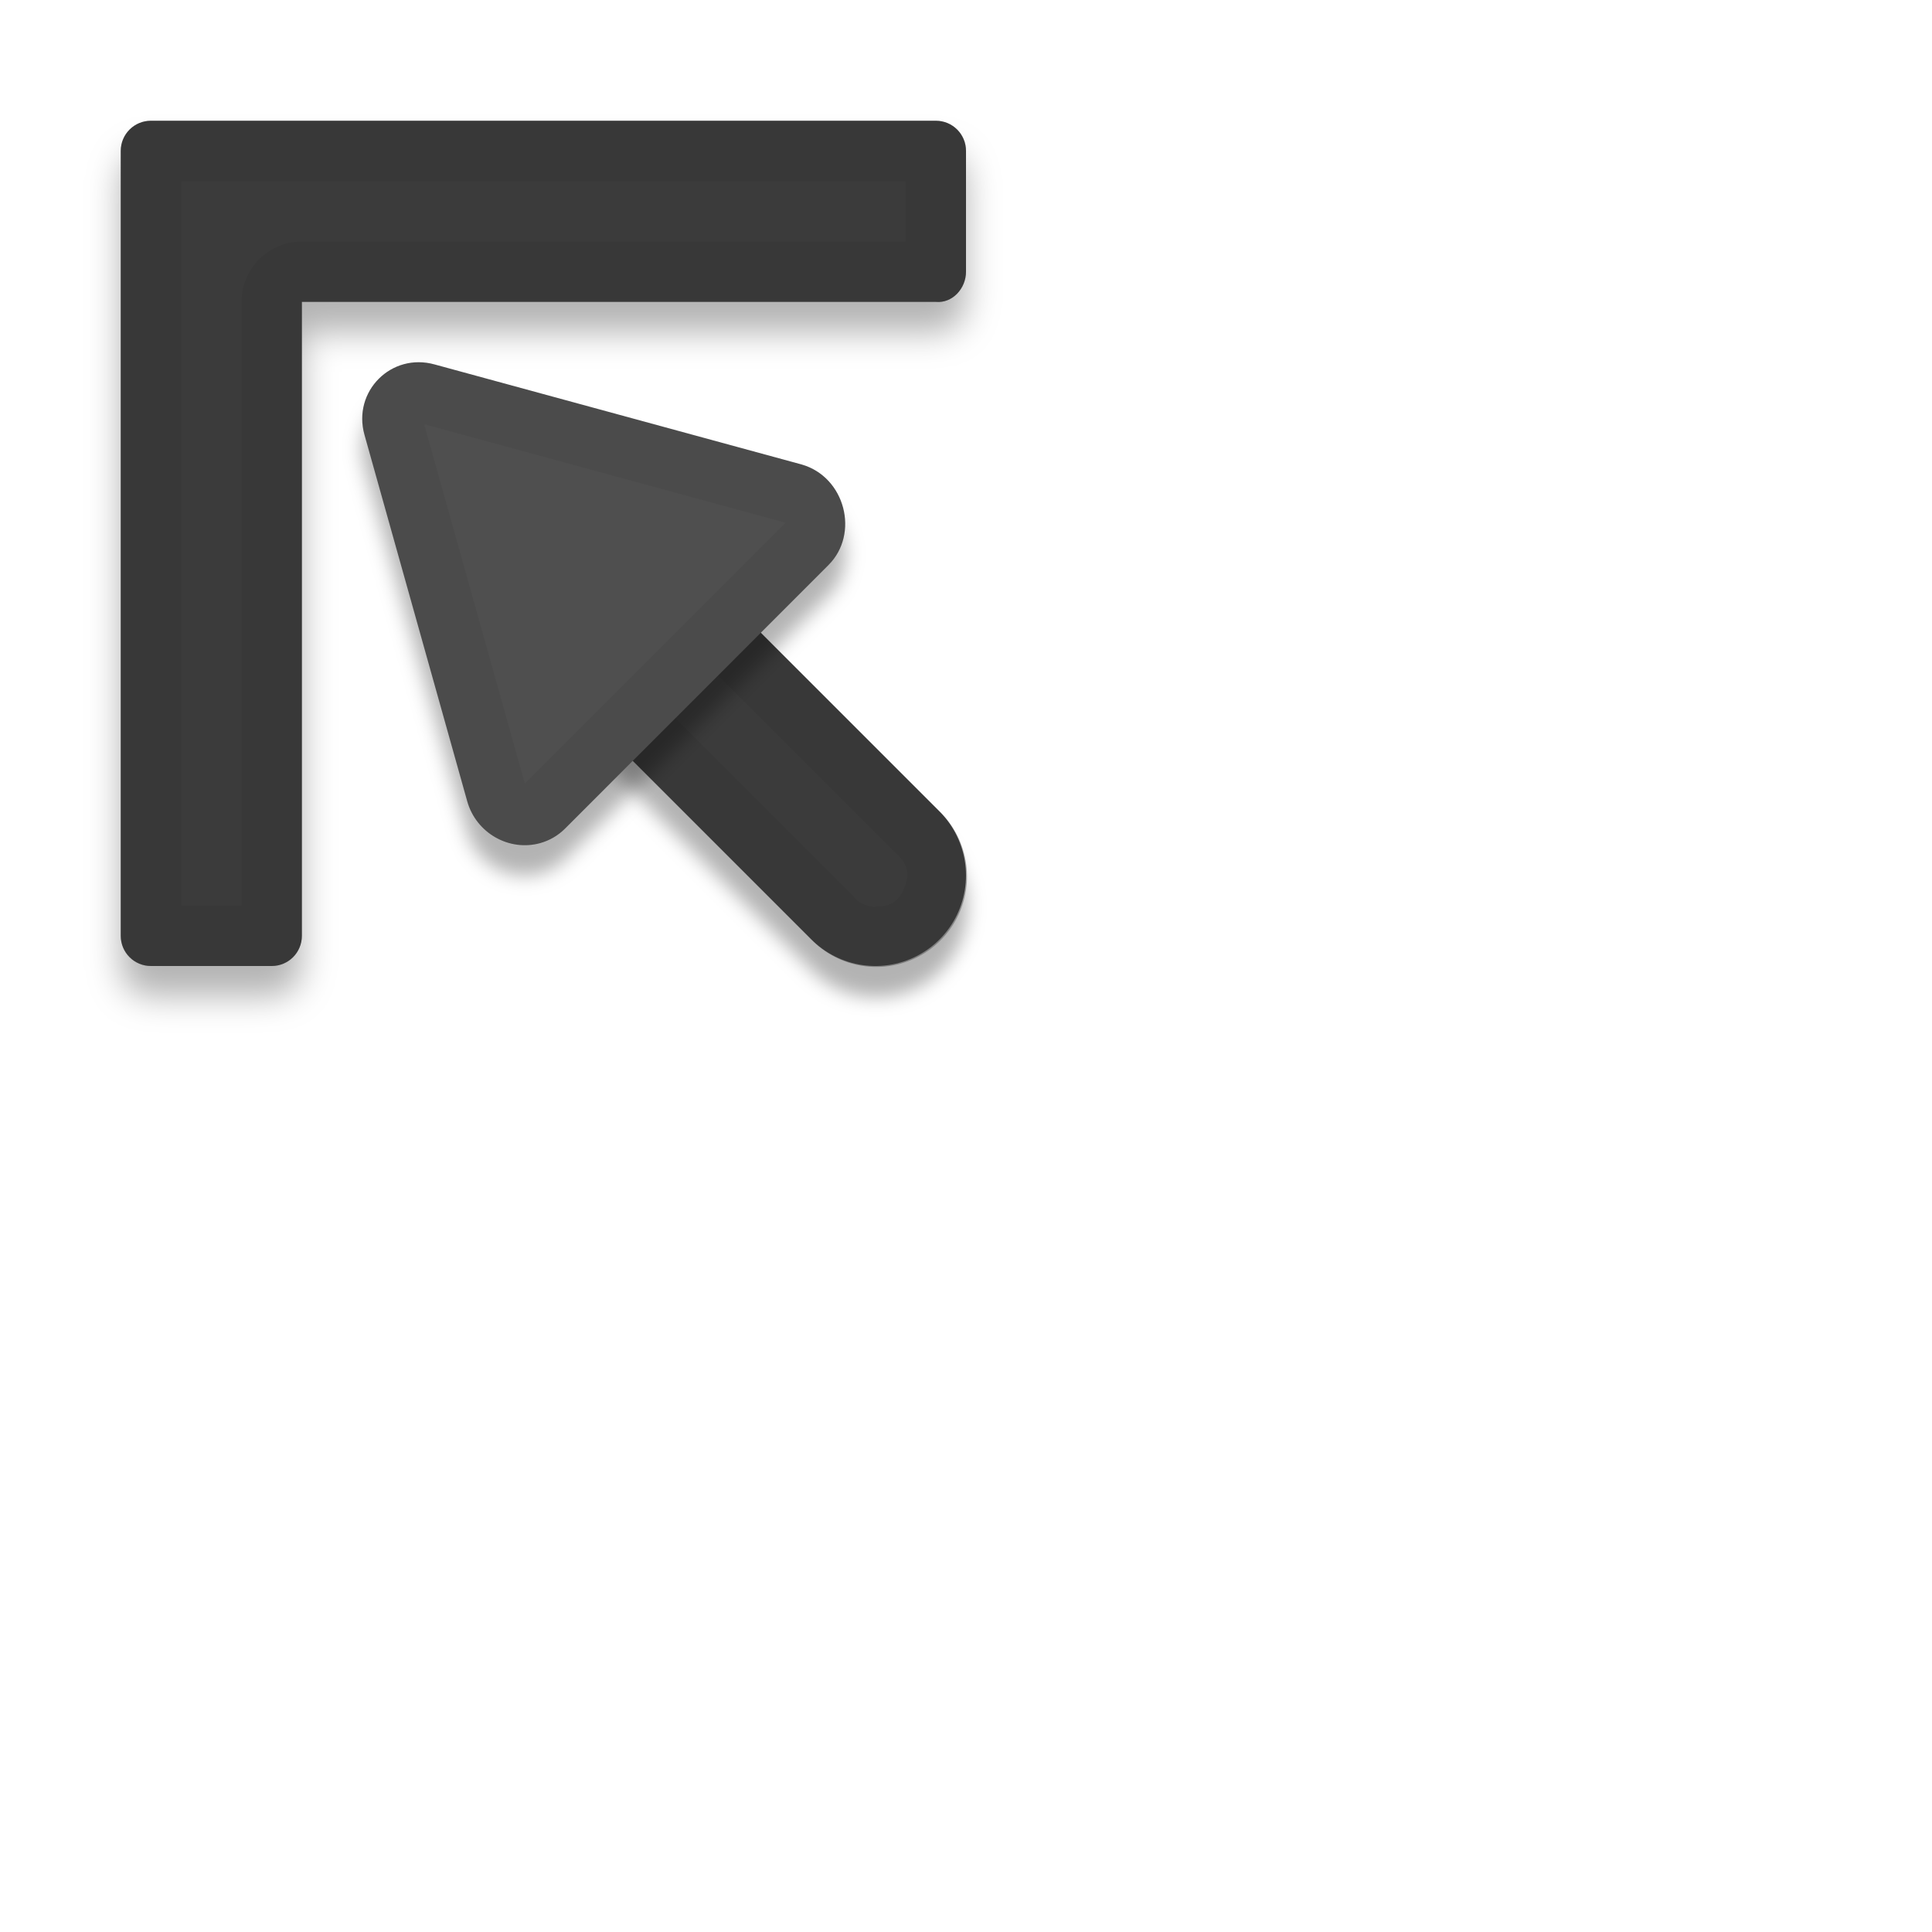
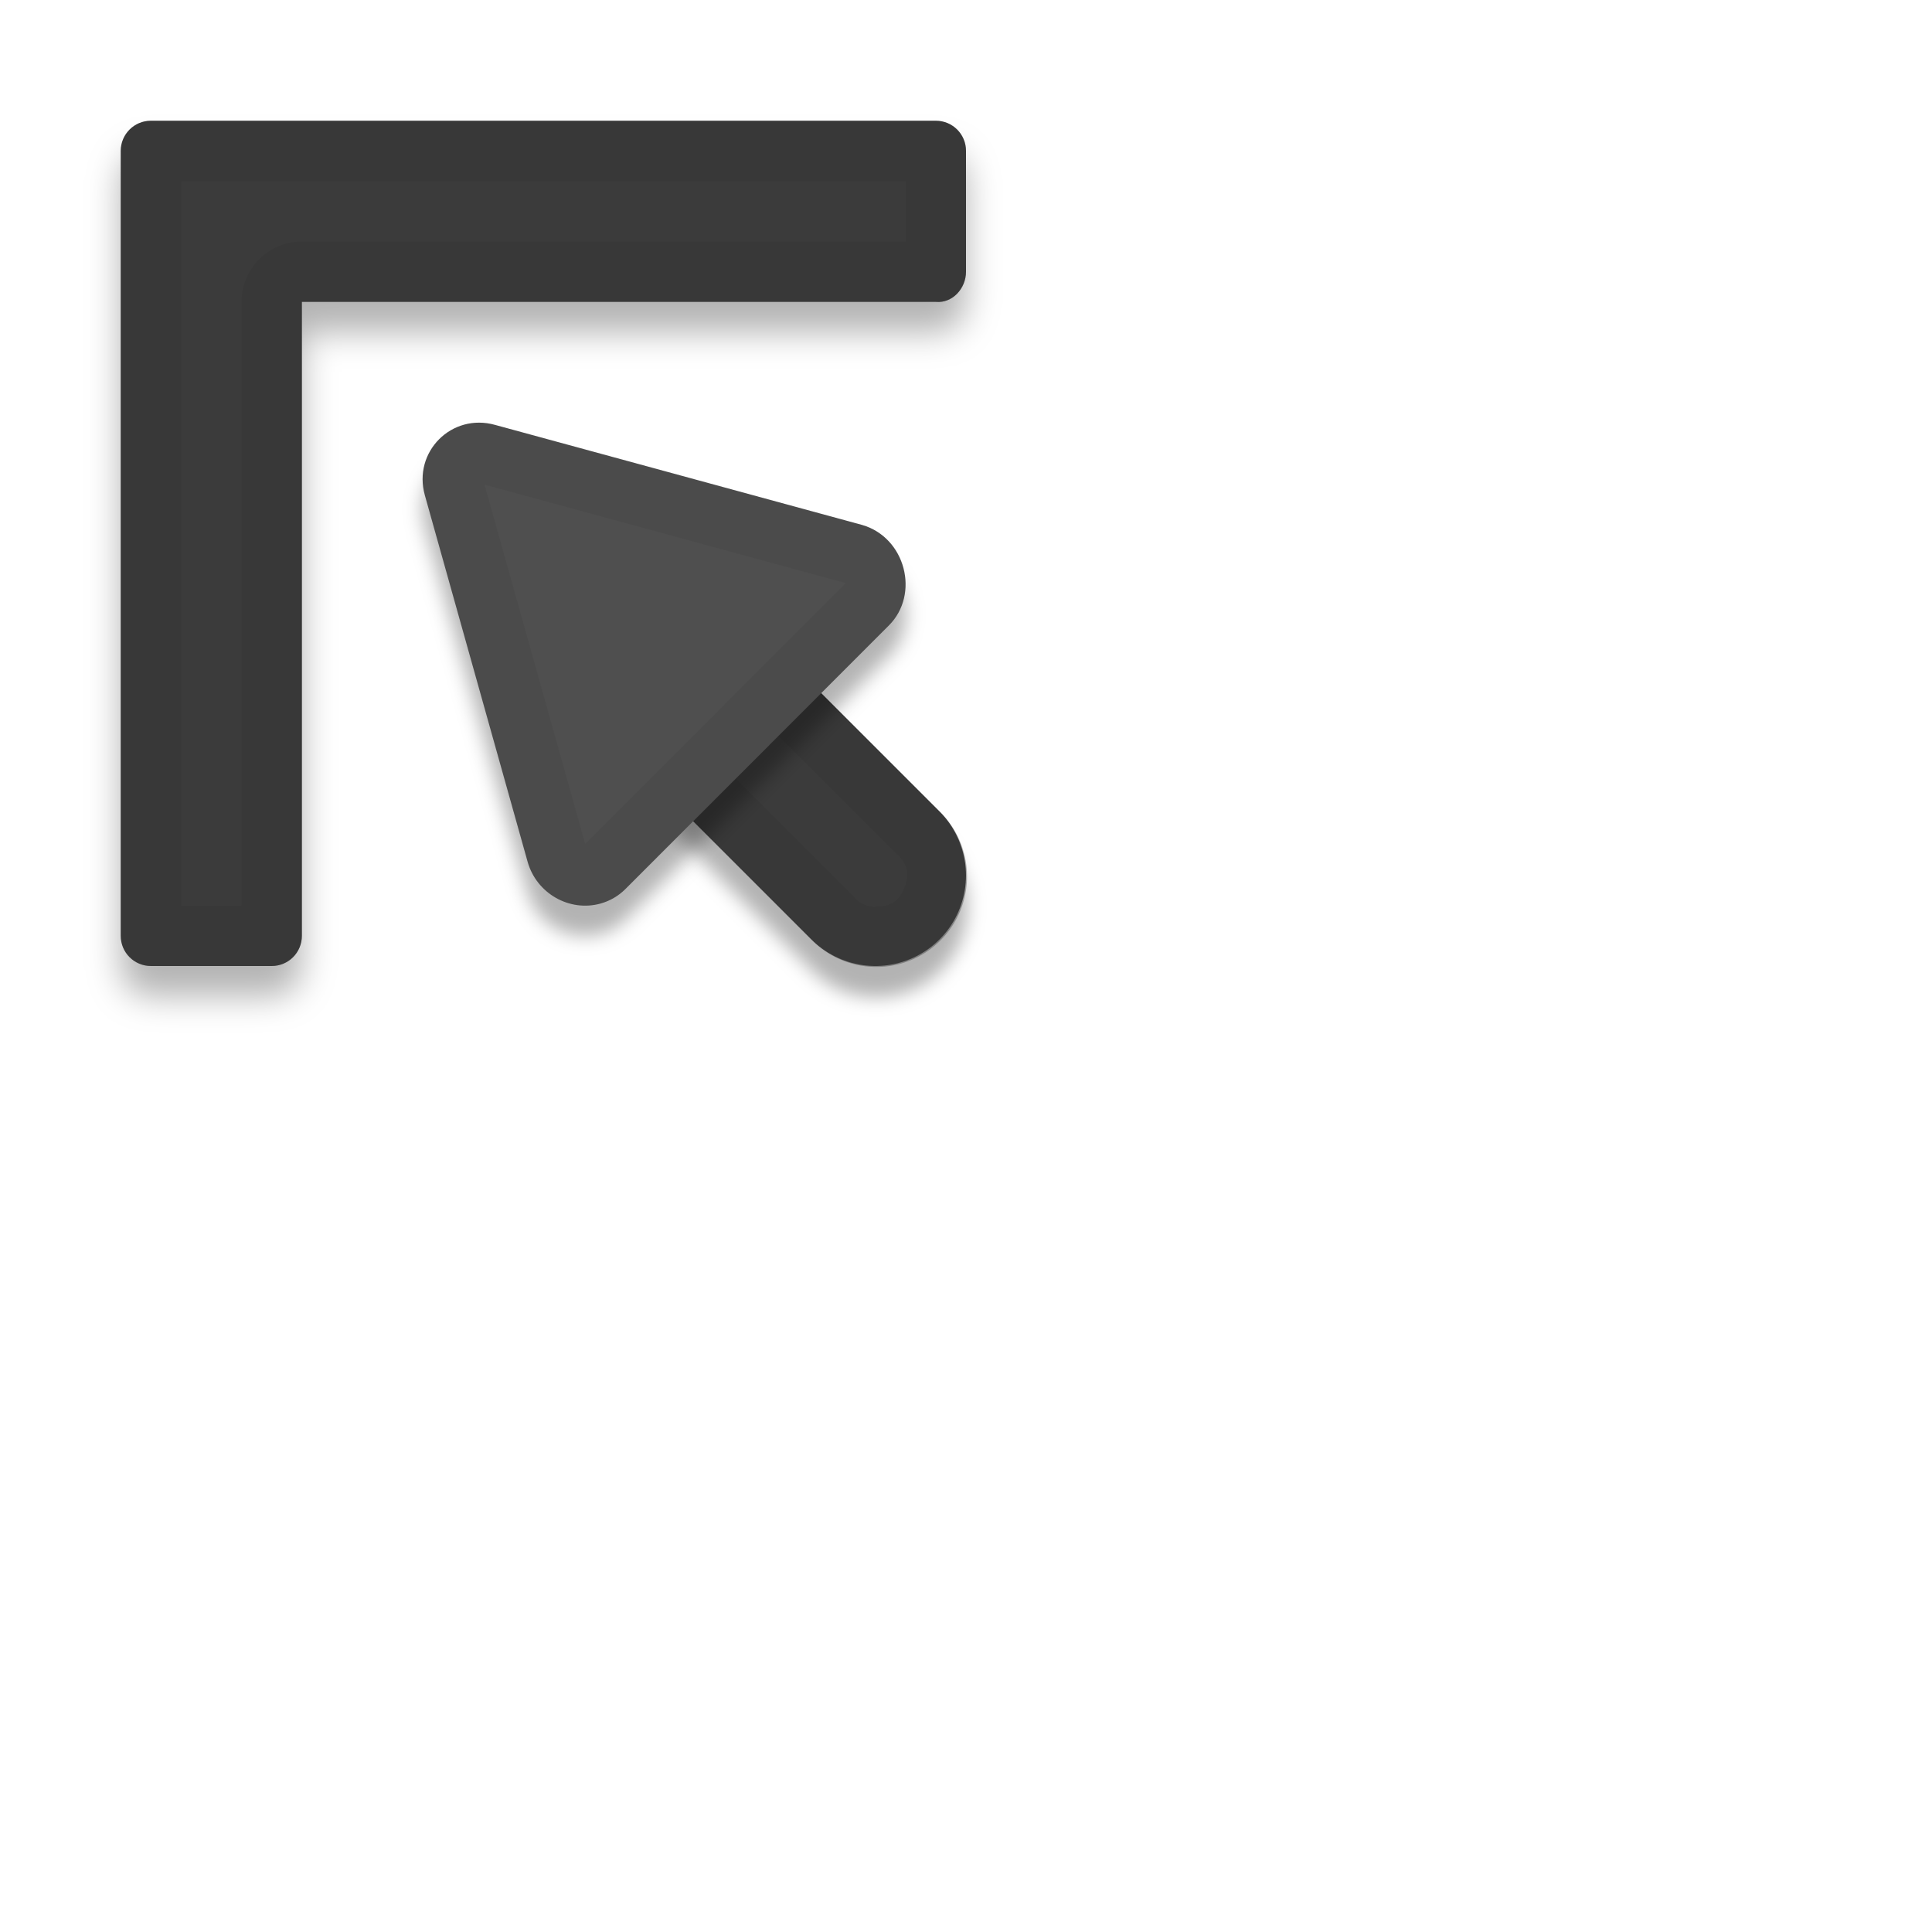
<svg xmlns="http://www.w3.org/2000/svg" id="svg5327" width="32" height="32" version="1.1">
  <defs id="defs5329">
    <filter id="filter1223" style="color-interpolation-filters:sRGB" width="1.096" height="1.096" x="-.05" y="-.05">
      <feGaussianBlur id="feGaussianBlur1225" stdDeviation=".15" />
    </filter>
    <filter id="filter1243" style="color-interpolation-filters:sRGB" width="1.096" height="1.096" x="-.05" y="-.05">
      <feGaussianBlur id="feGaussianBlur1245" stdDeviation=".16" />
    </filter>
    <filter id="filter1259" style="color-interpolation-filters:sRGB" width="1.096" height="1.096" x="-.05" y="-.05">
      <feGaussianBlur id="feGaussianBlur1261" stdDeviation=".28" />
    </filter>
  </defs>
-   <g id="layer1" transform="translate(0,-1020.362)">
-     <path id="path969" style="color:#000000;font-style:normal;font-variant:normal;font-weight:normal;font-stretch:normal;font-size:medium;line-height:normal;font-family:sans-serif;font-variant-ligatures:normal;font-variant-position:normal;font-variant-caps:normal;font-variant-numeric:normal;font-variant-alternates:normal;font-feature-settings:normal;text-indent:0;text-align:start;text-decoration:none;text-decoration-line:none;text-decoration-style:solid;text-decoration-color:#000000;letter-spacing:normal;word-spacing:normal;text-transform:none;writing-mode:lr-tb;direction:ltr;text-orientation:mixed;dominant-baseline:auto;baseline-shift:baseline;text-anchor:start;white-space:normal;shape-padding:0;clip-rule:nonzero;display:inline;overflow:visible;visibility:visible;opacity:0.3;isolation:auto;mix-blend-mode:normal;color-interpolation:sRGB;color-interpolation-filters:linearRGB;solid-color:#000000;solid-opacity:1;vector-effect:none;fill:#000000;fill-opacity:1;fill-rule:nonzero;stroke:none;stroke-width:3;stroke-linecap:round;stroke-linejoin:miter;stroke-miterlimit:4;stroke-dasharray:none;stroke-dashoffset:0;stroke-opacity:1;filter:url(#filter1223);color-rendering:auto;image-rendering:auto;shape-rendering:auto;text-rendering:auto;enable-background:accumulate" transform="matrix(-1,0,0,1,32,0)" d="m 17.529,1036.877 a 1.5,1.5 0 0 0 1.031,-0.453 l 4.5,-4.5 a 1.501,1.501 0 1 0 -2.121,-2.123 l -4.5,4.5 a 1.5,1.5 0 0 0 1.09,2.576 z" />
-     <path id="path971" style="opacity:0.3;fill:#000000;fill-opacity:1;stroke:none;stroke-width:2;stroke-linecap:round;stroke-linejoin:round;stroke-miterlimit:4;stroke-dasharray:none;stroke-dashoffset:0;stroke-opacity:1;paint-order:normal;filter:url(#filter1259)" transform="matrix(-1,0,0,1,32,0)" d="m 29.5,1036.862 c 0.277,0 0.5,-0.223 0.5,-0.5 v -12 -1 c 0,-0.277 -0.223,-0.5 -0.5,-0.5 h -1 -12 c -0.277,0 -0.5,0.223 -0.5,0.5 v 2 c 0,0.277 0.224,0.526 0.5,0.5 H 27 v 10.5 c 0,0.277 0.223,0.5 0.5,0.5 z" />
-     <path id="path829" style="fill:none;stroke:#4f4f4f;stroke-width:3;stroke-linecap:round;stroke-linejoin:miter;stroke-miterlimit:4;stroke-dasharray:none;stroke-opacity:1" d="m 14.5,1034.862 -4.5,-4.5" />
-     <path id="path951" style="color:#000000;font-style:normal;font-variant:normal;font-weight:normal;font-stretch:normal;font-size:medium;line-height:normal;font-family:sans-serif;font-variant-ligatures:normal;font-variant-position:normal;font-variant-caps:normal;font-variant-numeric:normal;font-variant-alternates:normal;font-feature-settings:normal;text-indent:0;text-align:start;text-decoration:none;text-decoration-line:none;text-decoration-style:solid;text-decoration-color:#000000;letter-spacing:normal;word-spacing:normal;text-transform:none;writing-mode:lr-tb;direction:ltr;text-orientation:mixed;dominant-baseline:auto;baseline-shift:baseline;text-anchor:start;white-space:normal;shape-padding:0;clip-rule:nonzero;display:inline;overflow:visible;visibility:visible;opacity:0.25;isolation:auto;mix-blend-mode:normal;color-interpolation:sRGB;color-interpolation-filters:linearRGB;solid-color:#000000;solid-opacity:1;vector-effect:none;fill:#000000;fill-opacity:1;fill-rule:nonzero;stroke:none;stroke-width:3;stroke-linecap:round;stroke-linejoin:miter;stroke-miterlimit:4;stroke-dasharray:none;stroke-dashoffset:0;stroke-opacity:1;color-rendering:auto;image-rendering:auto;shape-rendering:auto;text-rendering:auto;enable-background:accumulate" d="m 14.471,1036.377 a 1.5,1.5 0 0 1 -1.031,-0.453 l -4.5,-4.5 a 1.501,1.501 0 1 1 2.121,-2.123 l 4.5,4.5 a 1.5,1.5 0 0 1 -1.09,2.576 z" />
-     <path id="path8" style="fill:#4f4f4f;stroke-width:0.182" d="m 9.213,1033.335 c -0.388,0.109 -0.798,-0.125 -0.908,-0.519 l -1.276,-4.553 c -0.151,-0.54 0.334,-1.025 0.873,-0.874 l 4.559,1.243 c 0.539,0.155 0.72,0.86 0.332,1.248 l -3.274,3.276 c -0.085,0.084 -0.19,0.146 -0.305,0.178 z" />
-     <path id="rect825" style="opacity:1;fill:#4f4f4f;fill-opacity:1;stroke:none;stroke-width:2;stroke-linecap:round;stroke-linejoin:round;stroke-miterlimit:4;stroke-dasharray:none;stroke-dashoffset:0;stroke-opacity:1;paint-order:normal" d="m 2.5,1036.362 c -0.277,0 -0.5,-0.223 -0.5,-0.5 v -12 -1 c 0,-0.277 0.223,-0.5 0.5,-0.5 h 1 12 c 0.277,0 0.5,0.223 0.5,0.5 v 2 c 0,0.277 -0.224,0.526 -0.5,0.5 H 5 v 10.5 c 0,0.277 -0.223,0.5 -0.5,0.5 z" />
-     <path id="path834" style="opacity:0.25;fill:#000000;fill-opacity:1;stroke:none;stroke-width:2;stroke-linecap:round;stroke-linejoin:round;stroke-miterlimit:4;stroke-dasharray:none;stroke-dashoffset:0;stroke-opacity:1;paint-order:normal" d="m 2.5,1036.362 c -0.277,0 -0.5,-0.223 -0.5,-0.5 v -12 -1 c 0,-0.277 0.223,-0.5 0.5,-0.5 h 1 12 c 0.277,0 0.5,0.223 0.5,0.5 v 2 c 0,0.277 -0.224,0.526 -0.5,0.5 H 5 v 10.5 c 0,0.277 -0.223,0.5 -0.5,0.5 z" />
-     <path id="path940" style="color:#000000;font-style:normal;font-variant:normal;font-weight:normal;font-stretch:normal;font-size:medium;line-height:normal;font-family:sans-serif;font-variant-ligatures:normal;font-variant-position:normal;font-variant-caps:normal;font-variant-numeric:normal;font-variant-alternates:normal;font-feature-settings:normal;text-indent:0;text-align:start;text-decoration:none;text-decoration-line:none;text-decoration-style:solid;text-decoration-color:#000000;letter-spacing:normal;word-spacing:normal;text-transform:none;writing-mode:lr-tb;direction:ltr;text-orientation:mixed;dominant-baseline:auto;baseline-shift:baseline;text-anchor:start;white-space:normal;shape-padding:0;clip-rule:nonzero;display:inline;overflow:visible;visibility:visible;opacity:0.05;isolation:auto;mix-blend-mode:normal;color-interpolation:sRGB;color-interpolation-filters:linearRGB;solid-color:#000000;solid-opacity:1;vector-effect:none;fill:#010101;fill-opacity:1;fill-rule:nonzero;stroke:none;stroke-width:3;stroke-linecap:round;stroke-linejoin:miter;stroke-miterlimit:4;stroke-dasharray:none;stroke-dashoffset:0;stroke-opacity:1;color-rendering:auto;image-rendering:auto;shape-rendering:auto;text-rendering:auto;enable-background:accumulate" d="m 14.471,1036.376 a 1.5,1.5 0 0 1 -1.031,-0.453 l -4.5,-4.5 a 1.501,1.501 0 1 1 2.121,-2.123 l 4.5,4.5 a 1.5,1.5 0 0 1 -1.09,2.576 z m 0.029,-0.99 v -0.01 c 0.275,0.01 0.396,-0.115 0.477,-0.305 0.08,-0.19 0.084,-0.363 -0.113,-0.555 h -0.004 l -4.506,-4.506 c -0.177,-0.177 -0.261,-0.178 -0.361,-0.172 -0.1,0.01 -0.238,0.064 -0.346,0.172 -0.108,0.108 -0.168,0.247 -0.174,0.348 -0.006,0.1 -0.003,0.184 0.174,0.361 l 4.504,4.504 0.006,0.012 c 0.091,0.093 0.214,0.147 0.344,0.15 z" />
-     <path id="path973" style="opacity:0.3;fill:#000000;fill-opacity:1;stroke-width:0.243;filter:url(#filter1243)" transform="matrix(-1,0,0,1,32,0)" d="m 23.05,1034.826 c 0.517,0.145 1.064,-0.167 1.211,-0.692 l 1.702,-6.07 c 0.202,-0.72 -0.445,-1.367 -1.164,-1.165 l -6.079,1.657 c -0.718,0.207 -0.96,1.147 -0.442,1.665 l 4.366,4.368 c 0.113,0.112 0.253,0.194 0.407,0.237 z" />
-     <path id="path840" style="fill:#4f4f4f;fill-opacity:1;stroke-width:0.243" d="m 8.95,1034.326 c -0.517,0.145 -1.064,-0.167 -1.211,-0.692 l -1.702,-6.07 c -0.202,-0.72 0.445,-1.367 1.164,-1.165 l 6.079,1.657 c 0.718,0.207 0.96,1.147 0.442,1.665 l -4.366,4.368 c -0.113,0.112 -0.253,0.194 -0.407,0.237 z" />
-     <path id="path955" style="opacity:0.05;fill:#010101;fill-opacity:1;stroke:none;stroke-width:2;stroke-linecap:round;stroke-linejoin:round;stroke-miterlimit:4;stroke-dasharray:none;stroke-dashoffset:0;stroke-opacity:1;paint-order:normal" d="m 2.5,1036.362 c -0.277,0 -0.5,-0.223 -0.5,-0.5 v -12 -1 c 0,-0.277 0.223,-0.5 0.5,-0.5 h 1 12 c 0.277,0 0.5,0.223 0.5,0.5 v 2 c 0,0.277 -0.224,0.526 -0.5,0.5 H 5 v 10.5 c 0,0.277 -0.223,0.5 -0.5,0.5 z m 0.5,-1 h 1 v -10 a 1,1 0 0 1 1,-1 h 10 v -1 H 3.5 3 v 0.5 z" />
-     <path id="path962" style="color:#000000;font-style:normal;font-variant:normal;font-weight:normal;font-stretch:normal;font-size:medium;line-height:normal;font-family:sans-serif;font-variant-ligatures:normal;font-variant-position:normal;font-variant-caps:normal;font-variant-numeric:normal;font-variant-alternates:normal;font-feature-settings:normal;text-indent:0;text-align:start;text-decoration:none;text-decoration-line:none;text-decoration-style:solid;text-decoration-color:#000000;letter-spacing:normal;word-spacing:normal;text-transform:none;writing-mode:lr-tb;direction:ltr;text-orientation:mixed;dominant-baseline:auto;baseline-shift:baseline;text-anchor:start;white-space:normal;shape-padding:0;clip-rule:nonzero;display:inline;overflow:visible;visibility:visible;opacity:0.05;isolation:auto;mix-blend-mode:normal;color-interpolation:sRGB;color-interpolation-filters:linearRGB;solid-color:#000000;solid-opacity:1;vector-effect:none;fill:#010101;fill-opacity:1;fill-rule:nonzero;stroke:none;stroke-width:2;stroke-linecap:round;stroke-linejoin:round;stroke-miterlimit:4;stroke-dasharray:none;stroke-dashoffset:0;stroke-opacity:1;color-rendering:auto;image-rendering:auto;shape-rendering:auto;text-rendering:auto;enable-background:accumulate" d="m 8.562,1034.354 c -0.379,-0.051 -0.714,-0.325 -0.824,-0.719 l -1.701,-6.07 c -0.202,-0.72 0.445,-1.368 1.164,-1.166 l 6.08,1.658 c 0.718,0.207 0.96,1.146 0.441,1.664 l -4.365,4.367 c -0.113,0.112 -0.254,0.195 -0.408,0.238 -0.129,0.036 -0.26,0.044 -0.387,0.027 z m 0.131,-1.016 4.318,-4.32 c -0.003,0 -0.007,0 -0.008,0 l -5.977,-1.629 z" />
-   </g>
+   <path id="path969" style="color:#000000;font-style:normal;font-variant:normal;font-weight:normal;font-stretch:normal;font-size:medium;line-height:normal;font-family:sans-serif;font-variant-ligatures:normal;font-variant-position:normal;font-variant-caps:normal;font-variant-numeric:normal;font-variant-alternates:normal;font-feature-settings:normal;text-indent:0;text-align:start;text-decoration:none;text-decoration-line:none;text-decoration-style:solid;text-decoration-color:#000000;letter-spacing:normal;word-spacing:normal;text-transform:none;writing-mode:lr-tb;direction:ltr;text-orientation:mixed;dominant-baseline:auto;baseline-shift:baseline;text-anchor:start;white-space:normal;shape-padding:0;clip-rule:nonzero;display:inline;overflow:visible;visibility:visible;opacity:0.3;isolation:auto;mix-blend-mode:normal;color-interpolation:sRGB;color-interpolation-filters:linearRGB;solid-color:#000000;solid-opacity:1;vector-effect:none;fill:#000000;fill-opacity:1;fill-rule:nonzero;stroke:none;stroke-width:3;stroke-linecap:round;stroke-linejoin:miter;stroke-miterlimit:4;stroke-dasharray:none;stroke-dashoffset:0;stroke-opacity:1;filter:url(#filter1223);color-rendering:auto;image-rendering:auto;shape-rendering:auto;text-rendering:auto;enable-background:accumulate" transform="matrix(-1,0,0,1,32,-1020.362)" d="m 17.529,1036.877 a 1.5,1.5 0 0 0 1.031,-0.453 l 4.5,-4.5 a 1.501,1.501 0 1 0 -2.121,-2.123 l -4.5,4.5 a 1.5,1.5 0 0 0 1.09,2.576 z" />
+   <path id="path971" style="opacity:0.3;fill:#000000;fill-opacity:1;stroke:none;stroke-width:2;stroke-linecap:round;stroke-linejoin:round;stroke-miterlimit:4;stroke-dasharray:none;stroke-dashoffset:0;stroke-opacity:1;paint-order:normal;filter:url(#filter1259)" transform="matrix(-1,0,0,1,32,-1020.362)" d="m 29.5,1036.862 c 0.277,0 0.5,-0.223 0.5,-0.5 v -12 -1 c 0,-0.277 -0.223,-0.5 -0.5,-0.5 h -1 -12 c -0.277,0 -0.5,0.223 -0.5,0.5 v 2 c 0,0.277 0.224,0.526 0.5,0.5 H 27 v 10.5 c 0,0.277 0.223,0.5 0.5,0.5 z" />
+   <path id="path829" style="fill:none;stroke:#4f4f4f;stroke-width:3;stroke-linecap:round;stroke-linejoin:miter;stroke-miterlimit:4;stroke-dasharray:none;stroke-opacity:1" d="M 14.5,14.5 10,10" />
+   <path id="path951" style="color:#000000;font-style:normal;font-variant:normal;font-weight:normal;font-stretch:normal;font-size:medium;line-height:normal;font-family:sans-serif;font-variant-ligatures:normal;font-variant-position:normal;font-variant-caps:normal;font-variant-numeric:normal;font-variant-alternates:normal;font-feature-settings:normal;text-indent:0;text-align:start;text-decoration:none;text-decoration-line:none;text-decoration-style:solid;text-decoration-color:#000000;letter-spacing:normal;word-spacing:normal;text-transform:none;writing-mode:lr-tb;direction:ltr;text-orientation:mixed;dominant-baseline:auto;baseline-shift:baseline;text-anchor:start;white-space:normal;shape-padding:0;clip-rule:nonzero;display:inline;overflow:visible;visibility:visible;opacity:0.25;isolation:auto;mix-blend-mode:normal;color-interpolation:sRGB;color-interpolation-filters:linearRGB;solid-color:#000000;solid-opacity:1;vector-effect:none;fill:#000000;fill-opacity:1;fill-rule:nonzero;stroke:none;stroke-width:3;stroke-linecap:round;stroke-linejoin:miter;stroke-miterlimit:4;stroke-dasharray:none;stroke-dashoffset:0;stroke-opacity:1;color-rendering:auto;image-rendering:auto;shape-rendering:auto;text-rendering:auto;enable-background:accumulate" d="m 14.471,16.015 a 1.5,1.5 0 0 1 -1.031,-0.453 l -4.5,-4.5 a 1.501,1.501 0 1 1 2.121,-2.123 l 4.5,4.5 a 1.5,1.5 0 0 1 -1.09,2.576 z" />
+   <path id="path8" style="fill:#4f4f4f;stroke-width:0.182" d="m 10.213,13.974 c -0.388,0.109 -0.798,-0.125 -0.908,-0.519 L 8.028,8.902 c -0.151,-0.54 0.334,-1.025 0.873,-0.874 l 4.559,1.243 c 0.539,0.155 0.72,0.86 0.332,1.248 l -3.274,3.276 c -0.085,0.084 -0.19,0.146 -0.305,0.178 z" />
+   <path id="rect825" style="opacity:1;fill:#4f4f4f;fill-opacity:1;stroke:none;stroke-width:2;stroke-linecap:round;stroke-linejoin:round;stroke-miterlimit:4;stroke-dasharray:none;stroke-dashoffset:0;stroke-opacity:1;paint-order:normal" d="M 2.5,16 C 2.223,16 2,15.777 2,15.5 v -12 -1 C 2,2.223 2.223,2 2.5,2 h 1 12 C 15.777,2 16,2.223 16,2.5 v 2 C 16,4.777 15.776,5.026 15.5,5 H 5 V 15.5 C 5,15.777 4.777,16 4.5,16 Z" />
+   <path id="path834" style="opacity:0.25;fill:#000000;fill-opacity:1;stroke:none;stroke-width:2;stroke-linecap:round;stroke-linejoin:round;stroke-miterlimit:4;stroke-dasharray:none;stroke-dashoffset:0;stroke-opacity:1;paint-order:normal" d="M 2.5,16 C 2.223,16 2,15.777 2,15.5 v -12 -1 C 2,2.223 2.223,2 2.5,2 h 1 12 C 15.777,2 16,2.223 16,2.5 v 2 C 16,4.777 15.776,5.026 15.5,5 H 5 V 15.5 C 5,15.777 4.777,16 4.5,16 Z" />
+   <path id="path940" style="color:#000000;font-style:normal;font-variant:normal;font-weight:normal;font-stretch:normal;font-size:medium;line-height:normal;font-family:sans-serif;font-variant-ligatures:normal;font-variant-position:normal;font-variant-caps:normal;font-variant-numeric:normal;font-variant-alternates:normal;font-feature-settings:normal;text-indent:0;text-align:start;text-decoration:none;text-decoration-line:none;text-decoration-style:solid;text-decoration-color:#000000;letter-spacing:normal;word-spacing:normal;text-transform:none;writing-mode:lr-tb;direction:ltr;text-orientation:mixed;dominant-baseline:auto;baseline-shift:baseline;text-anchor:start;white-space:normal;shape-padding:0;clip-rule:nonzero;display:inline;overflow:visible;visibility:visible;opacity:0.05;isolation:auto;mix-blend-mode:normal;color-interpolation:sRGB;color-interpolation-filters:linearRGB;solid-color:#000000;solid-opacity:1;vector-effect:none;fill:#010101;fill-opacity:1;fill-rule:nonzero;stroke:none;stroke-width:3;stroke-linecap:round;stroke-linejoin:miter;stroke-miterlimit:4;stroke-dasharray:none;stroke-dashoffset:0;stroke-opacity:1;color-rendering:auto;image-rendering:auto;shape-rendering:auto;text-rendering:auto;enable-background:accumulate" d="m 14.471,16.014 a 1.5,1.5 0 0 1 -1.031,-0.453 l -4.5,-4.5 a 1.501,1.501 0 1 1 2.121,-2.123 l 4.5,4.5 a 1.5,1.5 0 0 1 -1.09,2.576 z m 0.029,-0.99 v -0.01 c 0.275,0.01 0.396,-0.115 0.477,-0.305 0.08,-0.19 0.084,-0.363 -0.113,-0.555 h -0.004 L 10.354,9.648 C 10.177,9.471 10.093,9.47 9.992,9.476 9.892,9.486 9.755,9.54 9.646,9.648 9.538,9.756 9.479,9.896 9.473,9.996 c -0.006,0.1 -0.003,0.184 0.174,0.361 l 4.504,4.504 0.006,0.012 c 0.091,0.093 0.214,0.147 0.344,0.15 z" />
+   <path id="path973" style="opacity:0.3;fill:#000000;fill-opacity:1;stroke-width:0.243;filter:url(#filter1243)" transform="matrix(-1,0,0,1,33,-1019.362)" d="m 23.05,1034.826 c 0.517,0.145 1.064,-0.167 1.211,-0.692 l 1.702,-6.07 c 0.202,-0.72 -0.445,-1.367 -1.164,-1.165 l -6.079,1.657 c -0.718,0.207 -0.96,1.147 -0.442,1.665 l 4.366,4.368 c 0.113,0.112 0.253,0.194 0.407,0.237 z" />
+   <path id="path840" style="fill:#4f4f4f;fill-opacity:1;stroke-width:0.243" d="m 9.95,14.965 c -0.517,0.145 -1.064,-0.167 -1.211,-0.692 L 7.037,8.203 c -0.202,-0.72 0.445,-1.367 1.164,-1.165 l 6.079,1.657 c 0.718,0.207 0.96,1.147 0.442,1.665 l -4.366,4.368 c -0.113,0.112 -0.253,0.194 -0.407,0.237 z" />
+   <path id="path955" style="opacity:0.05;fill:#010101;fill-opacity:1;stroke:none;stroke-width:2;stroke-linecap:round;stroke-linejoin:round;stroke-miterlimit:4;stroke-dasharray:none;stroke-dashoffset:0;stroke-opacity:1;paint-order:normal" d="M 2.5,16 C 2.223,16 2,15.777 2,15.5 v -12 -1 C 2,2.223 2.223,2 2.5,2 h 1 12 C 15.777,2 16,2.223 16,2.5 v 2 C 16,4.777 15.776,5.026 15.5,5 H 5 V 15.5 C 5,15.777 4.777,16 4.5,16 Z M 3,15 H 4 V 5 A 1,1 0 0 1 5,4 H 15 V 3 H 3.5 3 v 0.5 z" />
+   <path id="path962" style="color:#000000;font-style:normal;font-variant:normal;font-weight:normal;font-stretch:normal;font-size:medium;line-height:normal;font-family:sans-serif;font-variant-ligatures:normal;font-variant-position:normal;font-variant-caps:normal;font-variant-numeric:normal;font-variant-alternates:normal;font-feature-settings:normal;text-indent:0;text-align:start;text-decoration:none;text-decoration-line:none;text-decoration-style:solid;text-decoration-color:#000000;letter-spacing:normal;word-spacing:normal;text-transform:none;writing-mode:lr-tb;direction:ltr;text-orientation:mixed;dominant-baseline:auto;baseline-shift:baseline;text-anchor:start;white-space:normal;shape-padding:0;clip-rule:nonzero;display:inline;overflow:visible;visibility:visible;opacity:0.05;isolation:auto;mix-blend-mode:normal;color-interpolation:sRGB;color-interpolation-filters:linearRGB;solid-color:#000000;solid-opacity:1;vector-effect:none;fill:#010101;fill-opacity:1;fill-rule:nonzero;stroke:none;stroke-width:2;stroke-linecap:round;stroke-linejoin:round;stroke-miterlimit:4;stroke-dasharray:none;stroke-dashoffset:0;stroke-opacity:1;color-rendering:auto;image-rendering:auto;shape-rendering:auto;text-rendering:auto;enable-background:accumulate" d="m 9.562,14.993 c -0.379,-0.051 -0.714,-0.325 -0.824,-0.719 L 7.037,8.203 c -0.202,-0.72 0.445,-1.368 1.164,-1.166 l 6.08,1.658 c 0.718,0.207 0.96,1.146 0.441,1.664 l -4.365,4.367 c -0.113,0.112 -0.254,0.195 -0.408,0.238 -0.129,0.036 -0.26,0.044 -0.387,0.027 z m 0.131,-1.016 4.318,-4.32 c -0.003,0 -0.007,0 -0.008,0 l -5.977,-1.629 z" />
</svg>
